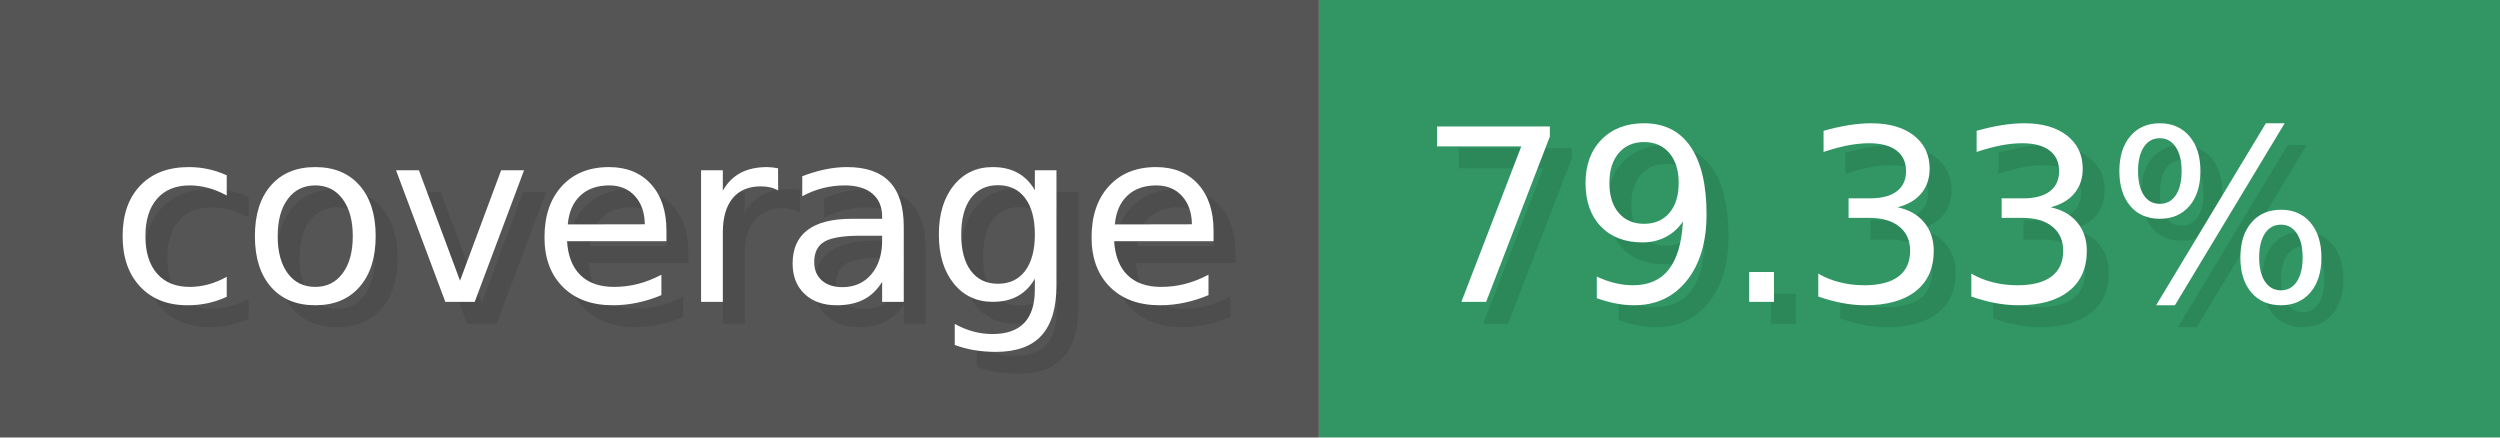
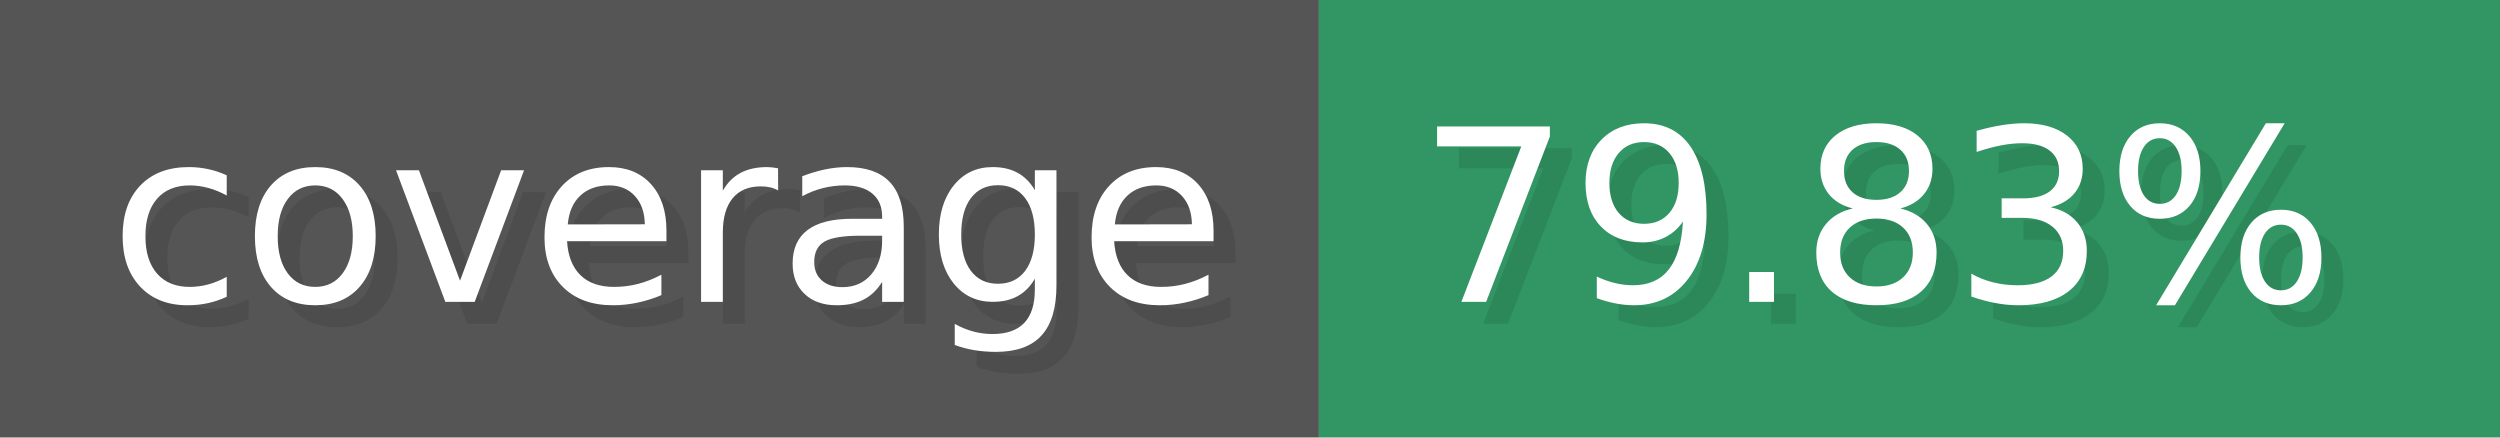
- <svg xmlns="http://www.w3.org/2000/svg" width="114.3" height="20" viewBox="0 0 1143 200" role="img" aria-label="coverage: 79.33%">
+ <svg xmlns="http://www.w3.org/2000/svg" width="114.3" height="20" viewBox="0 0 1143 200" role="img" aria-label="coverage: 79.83%">
  <g>
    <rect fill="#555" width="603" height="200" />
    <rect fill="#319663" x="603" width="540" height="200" />
  </g>
  <g aria-hidden="true" fill="#fff" text-anchor="start" font-family="Verdana,DejaVu Sans,sans-serif" font-size="110">
    <text x="60" y="148" textLength="503" fill="#000" opacity="0.1">coverage</text>
    <text x="50" y="138" textLength="503">coverage</text>
-     <text x="658" y="148" textLength="440" fill="#000" opacity="0.1">79.33%</text>
-     <text x="648" y="138" textLength="440">79.33%</text>
+     <text x="658" y="148" textLength="440" fill="#000" opacity="0.1">79.83%</text>
+     <text x="648" y="138" textLength="440">79.83%</text>
  </g>
</svg>
